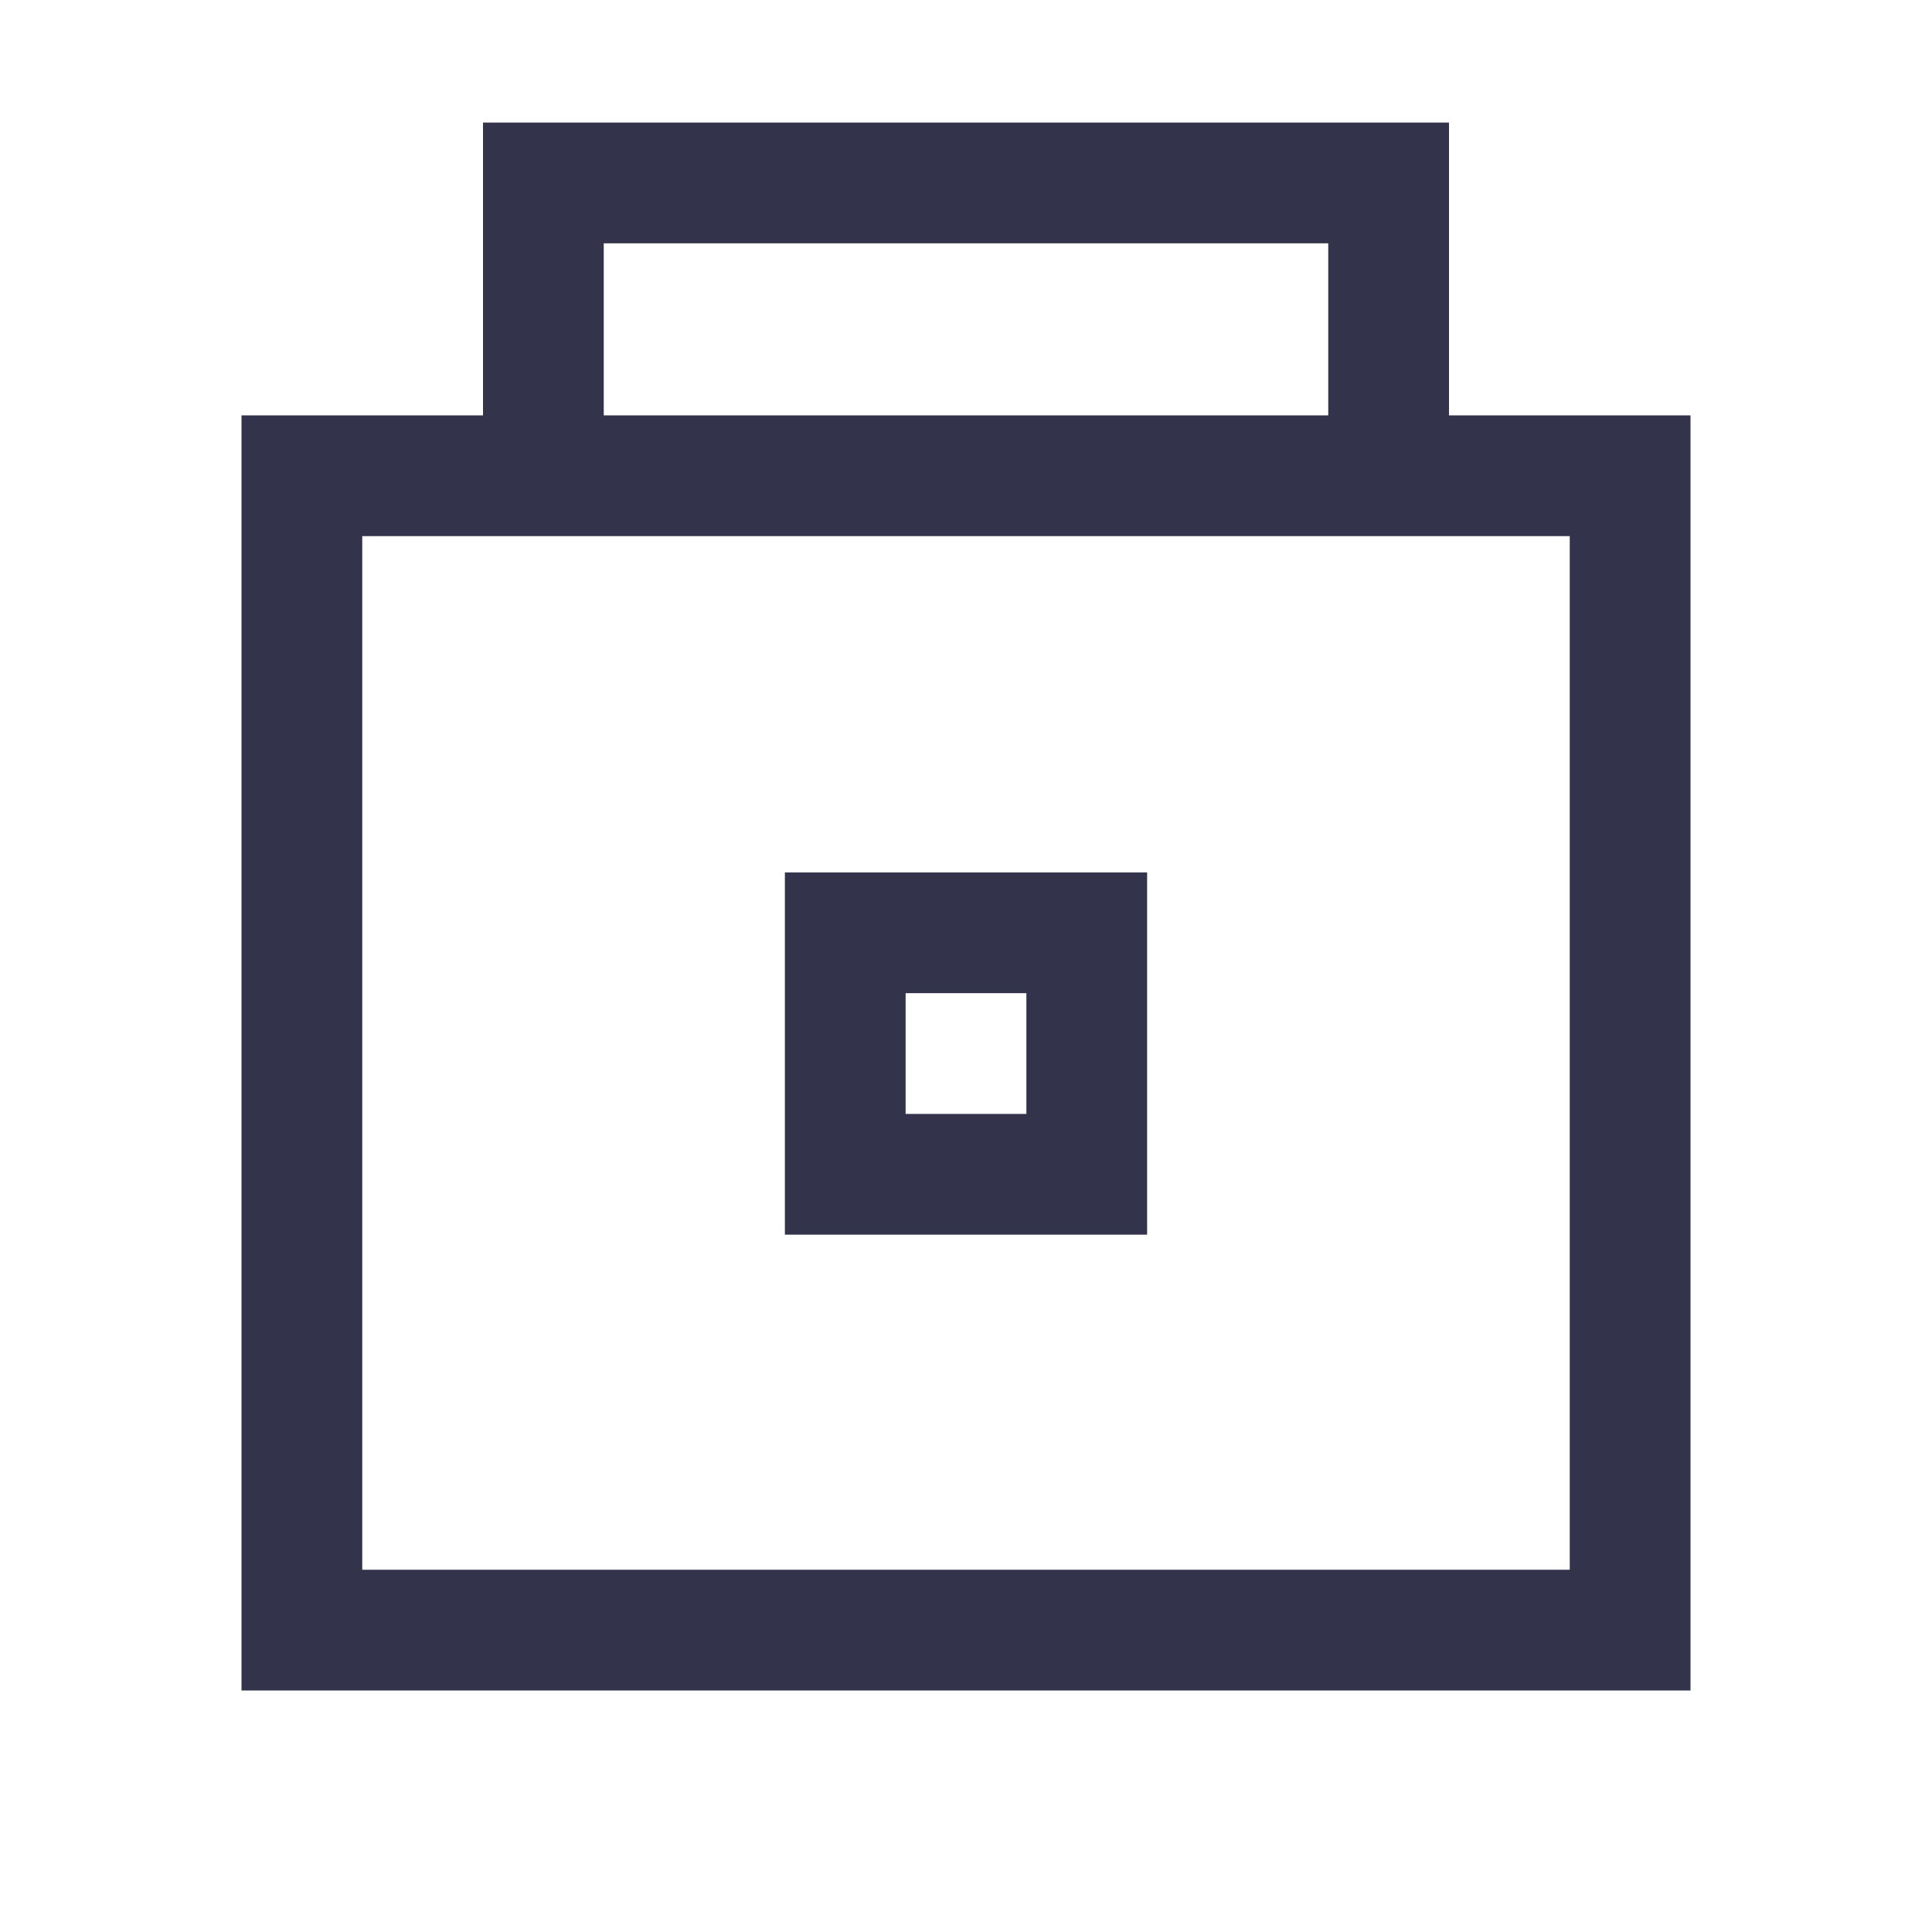
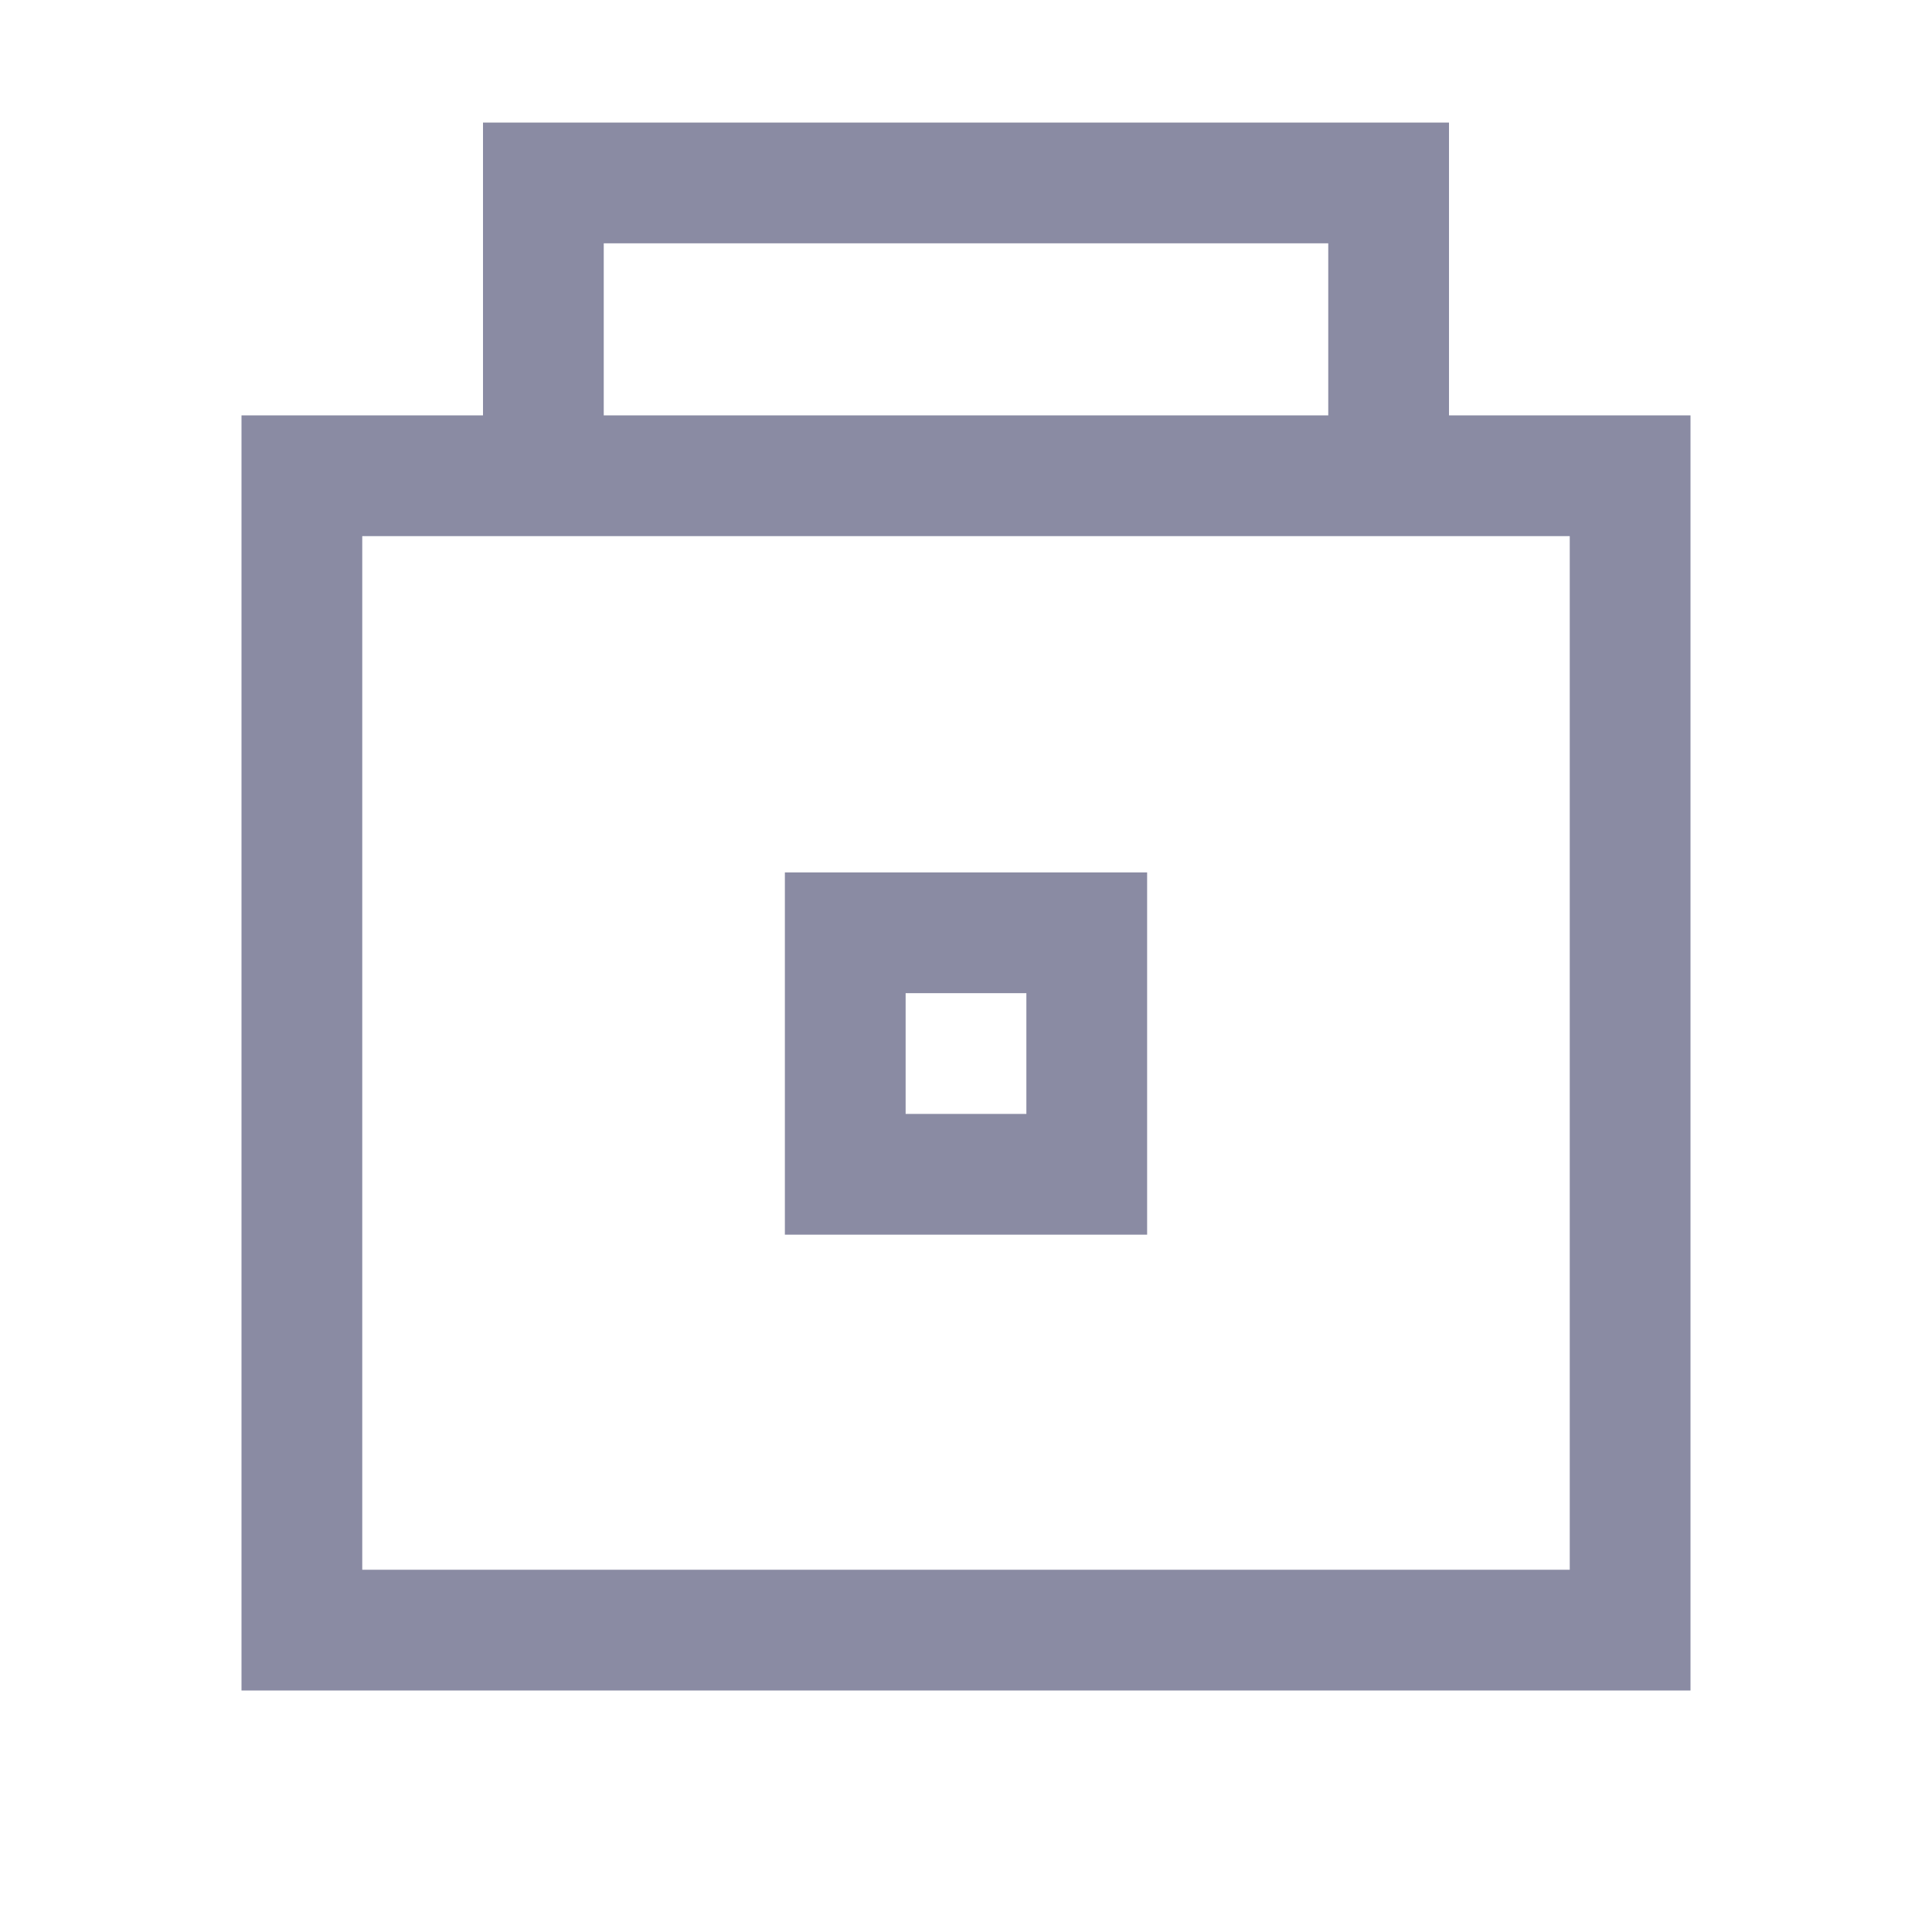
<svg xmlns="http://www.w3.org/2000/svg" width="32" height="32" viewBox="0 0 32 32" fill="none">
-   <path d="M24 8H22V4.03H10V8H8V2.03H24V8Z" fill="#33344B" />
-   <path d="M28 28H4V6.88H28V28ZM6 26H26V8.88H6V26Z" fill="#33344B" />
-   <path d="M19 20.45H13V14.45H19V20.45ZM15 18.45H17V16.45H15V18.45Z" fill="#33344B" />
+   <path d="M24 8H22V4.03H10V8H8V2.03H24V8Z" fill="#8A8BA3" />
+   <path d="M28 28H4V6.88H28V28ZM6 26H26V8.88H6V26Z" fill="#8A8BA3" />
+   <path d="M19 20.45H13V14.45H19V20.45ZM15 18.45H17V16.45H15V18.45Z" fill="#8A8BA3" />
</svg>
